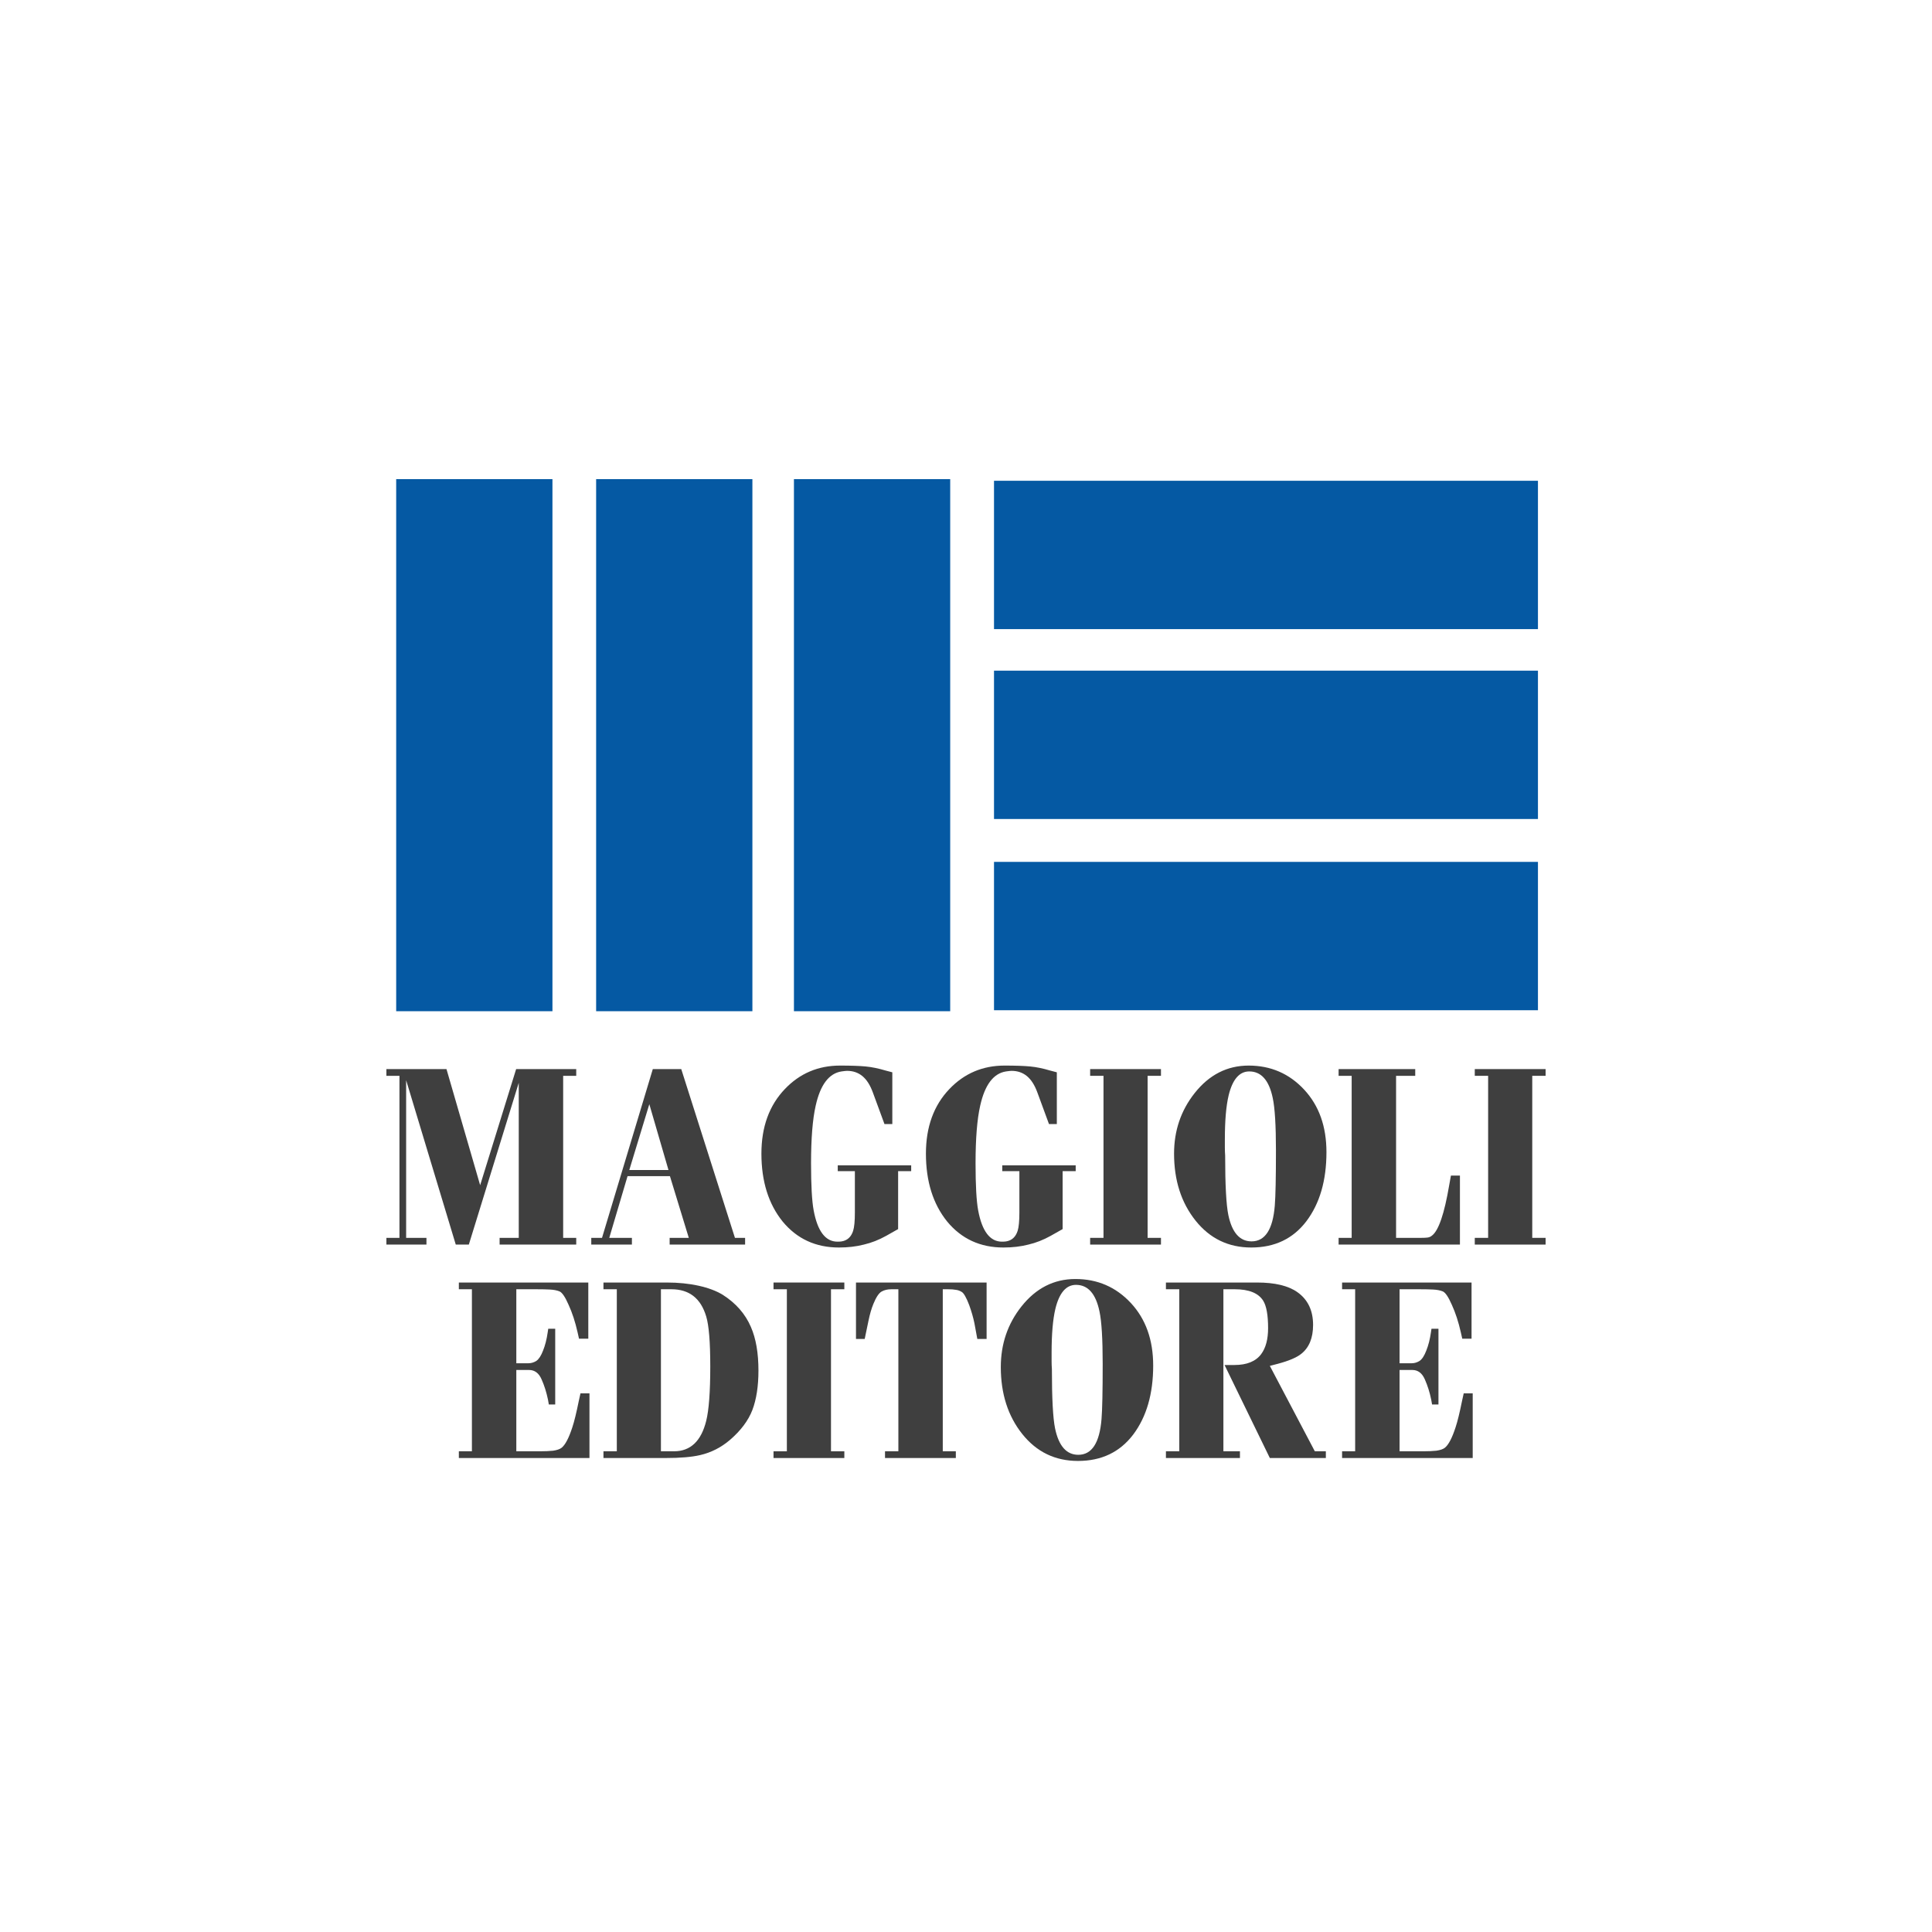
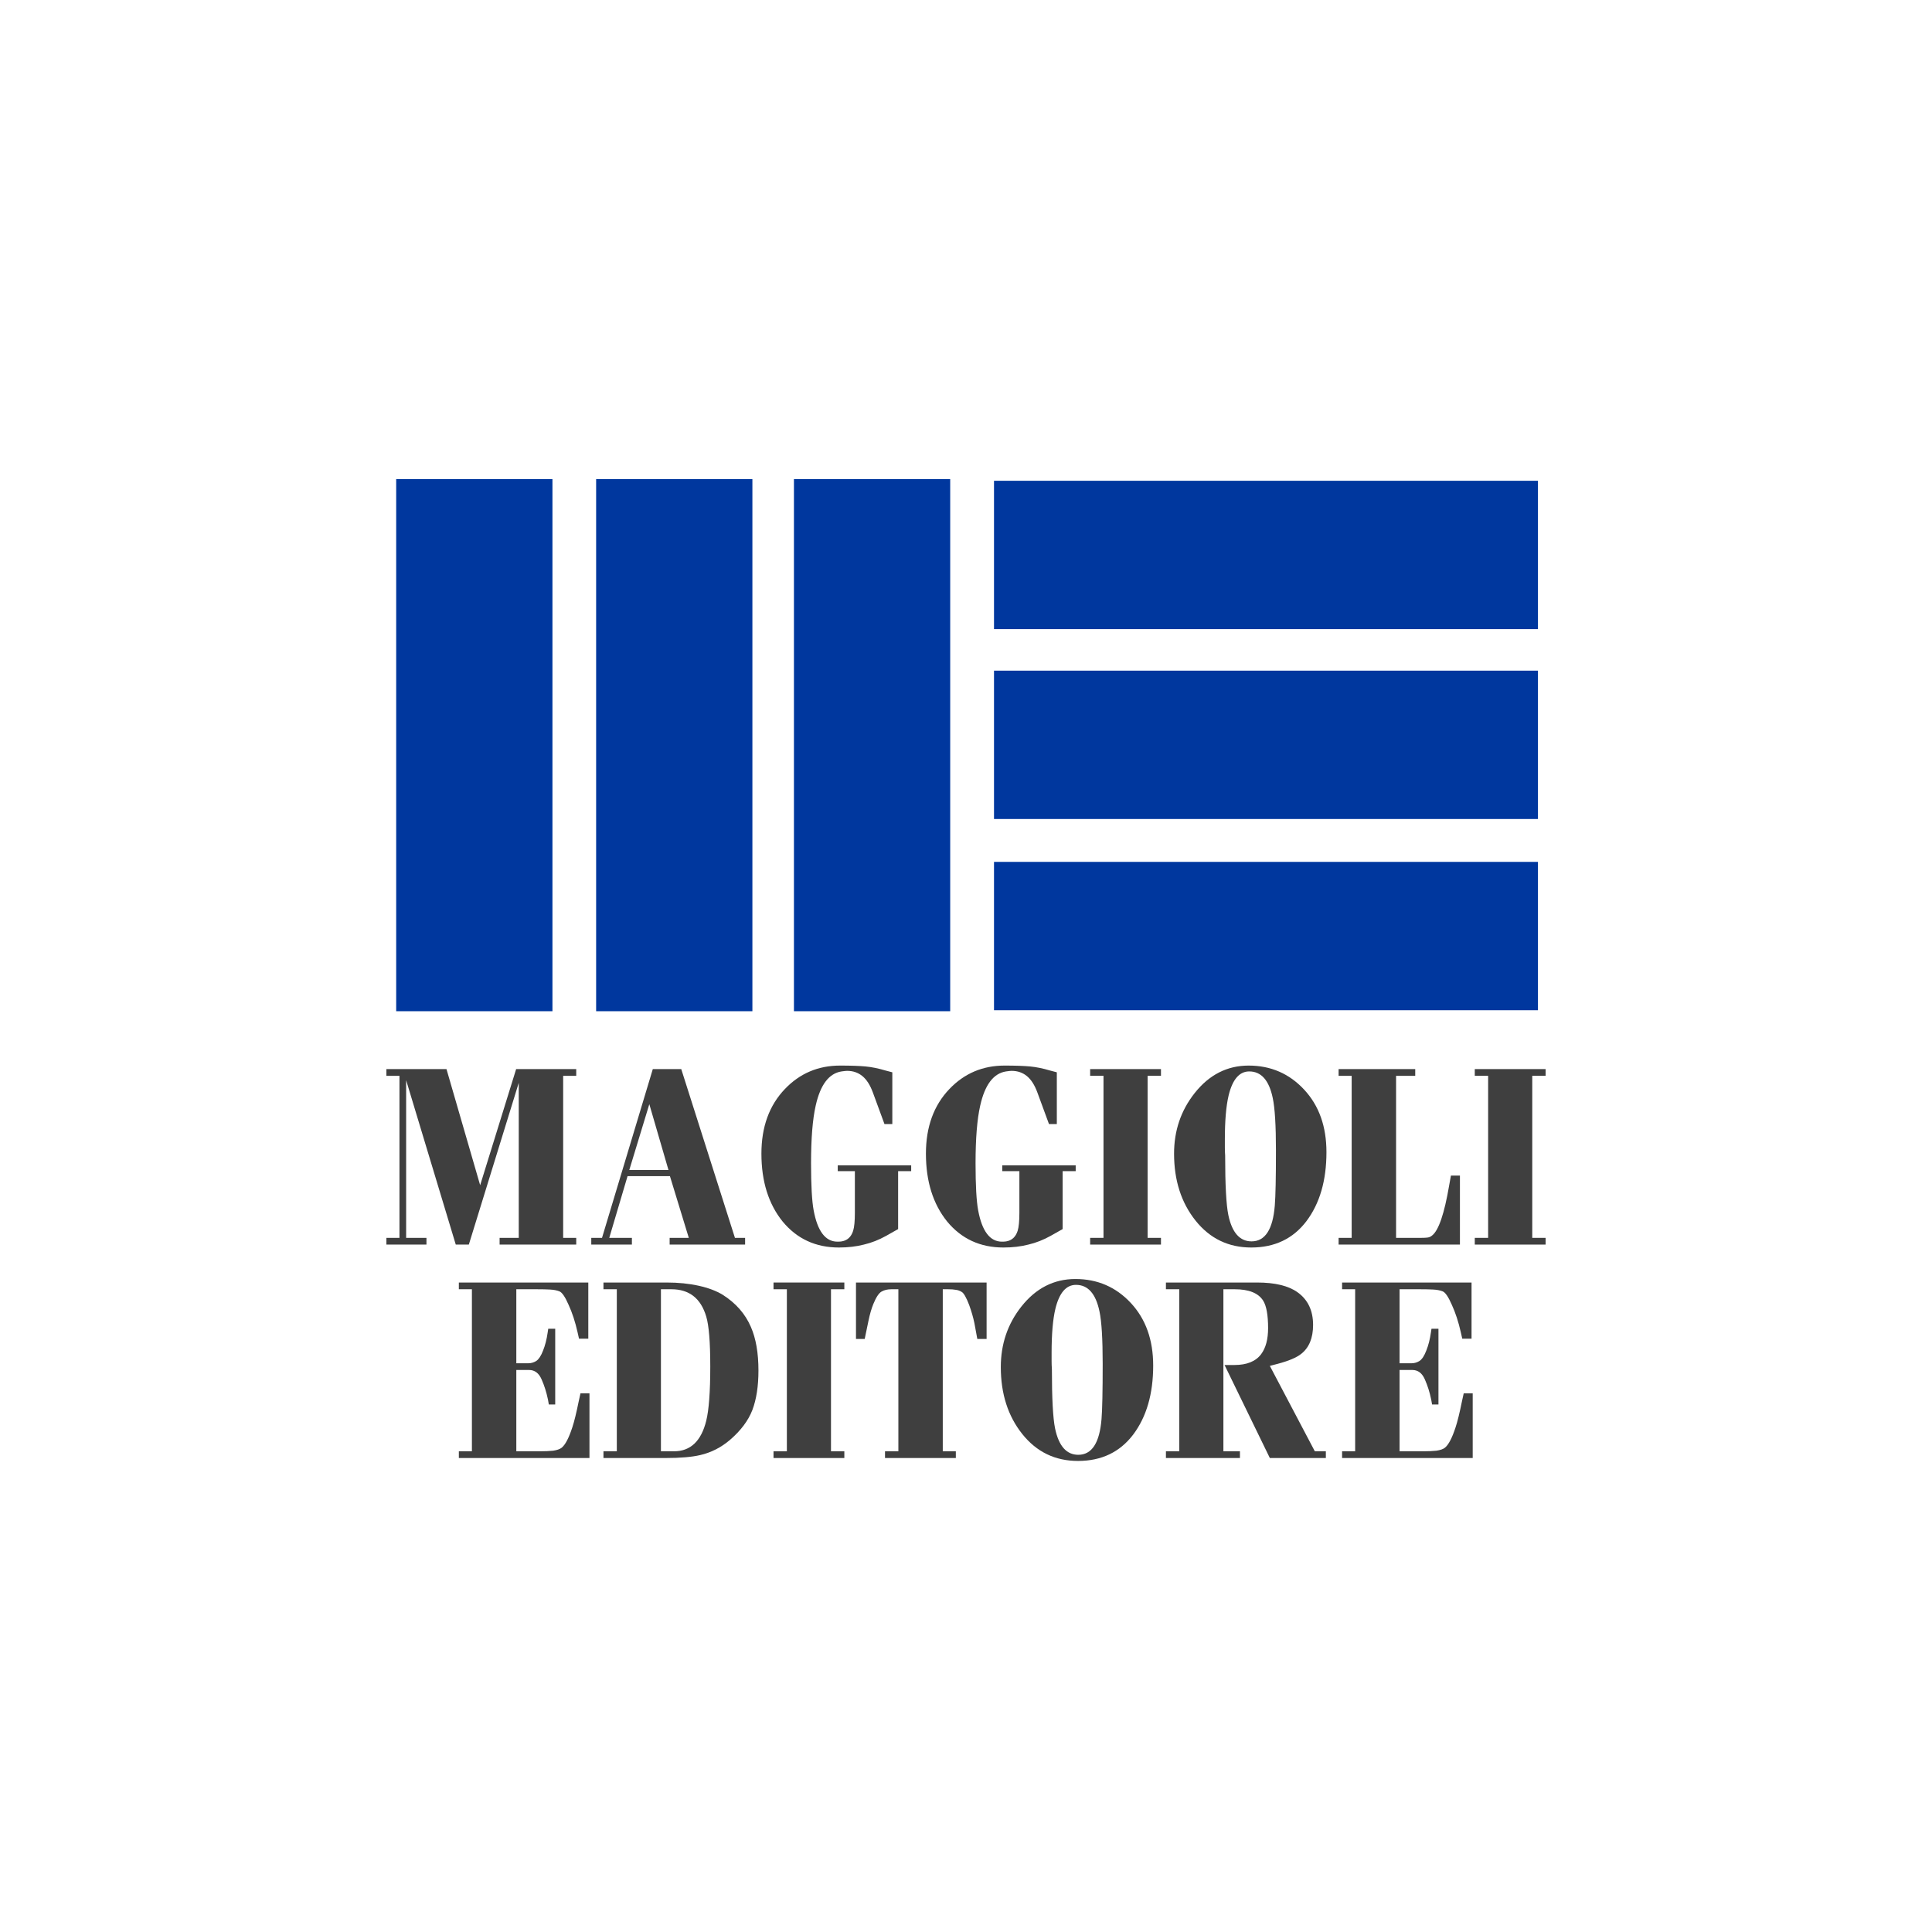
<svg xmlns="http://www.w3.org/2000/svg" width="500" height="500" viewBox="0 0 500 500" fill="none">
  <rect width="500" height="500" fill="white" />
  <path d="M152.553 377.334H118.75V375.593H122.13V333.656H118.75V331.915H152.252V346.449H149.848L149.473 344.784C148.872 342.109 148.096 339.737 147.144 337.668C146.243 335.599 145.441 334.438 144.74 334.186C144.089 333.934 143.288 333.782 142.337 333.732C141.435 333.681 140.258 333.656 138.806 333.656H133.623V352.808H136.778C137.479 352.808 138.155 352.606 138.806 352.202C139.457 351.748 140.033 350.865 140.534 349.553C141.085 348.19 141.485 346.626 141.736 344.859L141.886 343.875H143.689V363.481H142.036L141.811 362.194C141.41 360.276 140.859 358.535 140.158 356.971C139.457 355.356 138.38 354.549 136.928 354.549H133.623V375.593H139.707C141.06 375.593 142.211 375.542 143.163 375.441C144.164 375.29 144.891 375.037 145.341 374.684C146.293 373.927 147.219 372.161 148.121 369.385C148.621 367.871 149.172 365.626 149.773 362.648L150.224 360.604H152.553V377.334Z" fill="#3F3F3F" />
  <path d="M196.287 354.7C196.287 358.737 195.761 362.144 194.71 364.919C193.658 367.644 191.73 370.218 188.926 372.64C186.622 374.608 184.043 375.921 181.189 376.577C179.035 377.081 176.056 377.334 172.25 377.334H156.175V375.593H159.63V333.656H156.175V331.915H172.55C175.555 331.915 178.309 332.193 180.813 332.748C183.317 333.303 185.395 334.085 187.048 335.094C190.453 337.264 192.882 340.04 194.334 343.421C195.636 346.399 196.287 350.158 196.287 354.7ZM183.818 353.64C183.818 347.332 183.467 343.017 182.766 340.696C181.364 336.003 178.359 333.656 173.752 333.656H171.048V375.593H174.428C178.685 375.593 181.464 372.968 182.766 367.72C183.467 364.894 183.818 360.201 183.818 353.64Z" fill="#3F3F3F" />
  <path d="M218.514 377.334H200.186V375.593H203.641V333.656H200.186V331.915H218.514V333.656H215.059V375.593H218.514V377.334Z" fill="#3F3F3F" />
  <path d="M255.332 346.525H252.928L252.177 342.437C251.877 340.974 251.426 339.409 250.825 337.744C250.074 335.776 249.423 334.64 248.872 334.337C248.371 334.035 247.87 333.858 247.369 333.808C246.869 333.707 246.193 333.656 245.341 333.656H243.989V375.593H247.369V377.334H229.041V375.593H232.496V333.656H230.693C229.692 333.656 228.841 333.858 228.139 334.262C227.438 334.665 226.737 335.725 226.036 337.441C225.535 338.652 225.11 340.116 224.759 341.831L223.783 346.525H221.529V331.915H255.332V346.525Z" fill="#3F3F3F" />
  <path d="M298.444 353.413C298.444 360.731 296.717 366.685 293.261 371.278C289.806 375.82 285.048 378.091 278.989 378.091C273.08 378.091 268.272 375.769 264.566 371.126C260.861 366.484 259.008 360.705 259.008 353.792C259.008 347.837 260.785 342.614 264.341 338.122C268.097 333.379 272.754 331.007 278.313 331.007C284.022 331.007 288.804 333.076 292.66 337.214C296.516 341.352 298.444 346.752 298.444 353.413ZM285.374 352.959C285.374 346.499 285.098 341.983 284.548 339.409C283.596 334.817 281.568 332.521 278.463 332.521C275.909 332.521 274.131 334.59 273.13 338.728C272.479 341.453 272.153 345.238 272.153 350.082C272.153 350.839 272.153 351.571 272.153 352.278C272.153 352.984 272.178 353.64 272.228 354.246C272.228 361.866 272.504 367.013 273.055 369.688C274.006 374.23 276.009 376.501 279.064 376.501C282.569 376.501 284.573 373.423 285.073 367.266C285.274 364.793 285.374 360.024 285.374 352.959Z" fill="#3F3F3F" />
  <path d="M343.13 377.334H328.633L316.914 353.262H319.468C322.673 353.262 324.977 352.328 326.379 350.461C327.581 348.846 328.182 346.6 328.182 343.724C328.182 340.343 327.756 337.971 326.905 336.608C325.653 334.64 323.199 333.656 319.544 333.656H316.614V375.593H320.896V377.334H301.741V375.593H305.196V333.656H301.741V331.915H325.328C329.935 331.915 333.415 332.748 335.769 334.413C338.473 336.331 339.825 339.157 339.825 342.891C339.825 346.272 338.799 348.77 336.745 350.385C335.544 351.344 333.515 352.202 330.661 352.959L328.633 353.489L340.276 375.593H343.13V377.334Z" fill="#3F3F3F" />
  <path d="M381.135 377.334H347.332V375.593H350.713V333.656H347.332V331.915H380.835V346.449H378.431L378.055 344.784C377.454 342.109 376.678 339.737 375.727 337.668C374.825 335.599 374.024 334.438 373.323 334.186C372.672 333.934 371.871 333.782 370.919 333.732C370.018 333.681 368.841 333.656 367.389 333.656H362.206V352.808H365.361C366.062 352.808 366.738 352.606 367.389 352.202C368.04 351.748 368.616 350.865 369.116 349.553C369.667 348.19 370.068 346.626 370.318 344.859L370.469 343.875H372.271V363.481H370.619L370.393 362.194C369.993 360.276 369.442 358.535 368.741 356.971C368.04 355.356 366.963 354.549 365.511 354.549H362.206V375.593H368.29C369.642 375.593 370.794 375.542 371.746 375.441C372.747 375.29 373.473 375.037 373.924 374.684C374.875 373.927 375.802 372.161 376.703 369.385C377.204 367.871 377.755 365.626 378.356 362.648L378.807 360.604H381.135V377.334Z" fill="#3F3F3F" />
  <path d="M149.127 322.098H129.296V320.357H134.253V280.237L121.333 322.098H117.953L105.108 279.556V320.357H110.366V322.098H100V320.357H103.38V278.421H100V276.68H115.549L124.263 306.732L133.577 276.68H149.127V278.421H145.746V320.357H149.127V322.098Z" fill="#3F3F3F" />
  <path d="M192.832 322.098H173.302V320.357H178.26L173.377 304.385H162.41L157.677 320.357H163.537V322.098H153.02V320.357H155.8L168.945 276.68H176.307L190.203 320.357H192.832V322.098ZM173.001 302.795L168.044 285.763L162.861 302.795H173.001Z" fill="#3F3F3F" />
  <path d="M235.813 303.098H232.433V318.086L229.353 319.827C227.45 320.887 225.522 321.644 223.569 322.098C221.616 322.603 219.463 322.855 217.109 322.855C211.1 322.855 206.242 320.61 202.536 316.118C198.881 311.576 197.053 305.722 197.053 298.556C197.053 291.642 199.081 286.066 203.137 281.827C206.993 277.79 211.751 275.771 217.409 275.771C220.214 275.771 222.417 275.847 224.02 275.998C225.622 276.15 227.35 276.503 229.203 277.058L230.931 277.512V290.911H228.902L225.898 282.735C225.197 280.818 224.295 279.405 223.193 278.496C222.092 277.588 220.765 277.134 219.212 277.134C218.962 277.134 218.486 277.184 217.785 277.285C214.53 277.79 212.301 280.742 211.1 286.142C210.298 289.674 209.898 294.645 209.898 301.054C209.898 306.757 210.123 310.819 210.574 313.242C211.575 318.641 213.629 321.341 216.733 321.341C217.234 321.341 217.61 321.316 217.86 321.266C219.312 321.013 220.289 320.105 220.79 318.54C221.09 317.582 221.24 316.017 221.24 313.847V303.098H216.809V301.584H235.813V303.098Z" fill="#3F3F3F" />
  <path d="M278.389 303.098H275.008V318.086L271.928 319.827C270.025 320.887 268.097 321.644 266.144 322.098C264.191 322.603 262.038 322.855 259.684 322.855C253.675 322.855 248.817 320.61 245.112 316.118C241.456 311.576 239.628 305.722 239.628 298.556C239.628 291.642 241.656 286.066 245.713 281.827C249.569 277.79 254.326 275.771 259.985 275.771C262.789 275.771 264.993 275.847 266.595 275.998C268.198 276.15 269.925 276.503 271.778 277.058L273.506 277.512V290.911H271.478L268.473 282.735C267.772 280.818 266.871 279.405 265.769 278.496C264.667 277.588 263.34 277.134 261.788 277.134C261.537 277.134 261.061 277.184 260.36 277.285C257.105 277.79 254.877 280.742 253.675 286.142C252.874 289.674 252.473 294.645 252.473 301.054C252.473 306.757 252.698 310.819 253.149 313.242C254.151 318.641 256.204 321.341 259.309 321.341C259.81 321.341 260.185 321.316 260.436 321.266C261.888 321.013 262.864 320.105 263.365 318.54C263.666 317.582 263.816 316.017 263.816 313.847V303.098H259.384V301.584H278.389V303.098Z" fill="#3F3F3F" />
  <path d="M300.457 322.098H282.128V320.357H285.584V278.421H282.128V276.68H300.457V278.421H297.001V320.357H300.457V322.098Z" fill="#3F3F3F" />
  <path d="M343.284 298.178C343.284 305.495 341.556 311.45 338.101 316.042C334.645 320.584 329.888 322.855 323.828 322.855C317.919 322.855 313.112 320.534 309.406 315.891C305.7 311.248 303.847 305.47 303.847 298.556C303.847 292.601 305.625 287.378 309.181 282.887C312.936 278.143 317.594 275.771 323.152 275.771C328.861 275.771 333.644 277.84 337.5 281.978C341.356 286.117 343.284 291.516 343.284 298.178ZM330.213 297.724C330.213 291.264 329.938 286.747 329.387 284.174C328.436 279.581 326.408 277.285 323.303 277.285C320.749 277.285 318.971 279.354 317.969 283.492C317.318 286.217 316.993 290.002 316.993 294.847C316.993 295.604 316.993 296.336 316.993 297.042C316.993 297.749 317.018 298.405 317.068 299.01C317.068 306.631 317.343 311.778 317.894 314.453C318.846 318.995 320.849 321.266 323.904 321.266C327.409 321.266 329.412 318.187 329.913 312.03C330.113 309.558 330.213 304.789 330.213 297.724Z" fill="#3F3F3F" />
-   <path d="M377.829 322.098H346.43V320.357H349.81V278.421H346.43V276.68H366.261V278.421H361.303V320.357H365.961C366.712 320.357 367.313 320.357 367.763 320.357C368.464 320.357 369.015 320.332 369.416 320.281C369.867 320.231 370.267 320.054 370.618 319.752C372.321 318.44 373.798 314.1 375.05 306.732L375.5 304.234H377.829V322.098Z" fill="#3F3F3F" />
+   <path d="M377.829 322.098H346.43V320.357H349.81V278.421H346.43V276.68H366.261V278.421H361.303V320.357H365.961C366.712 320.357 367.313 320.357 367.763 320.357C368.465 320.357 369.015 320.332 369.416 320.281C369.867 320.231 370.267 320.054 370.618 319.752C372.321 318.44 373.798 314.1 375.05 306.732L375.5 304.234H377.829V322.098Z" fill="#3F3F3F" />
  <path d="M400 322.098H381.671V320.357H385.127V278.421H381.671V276.68H400V278.421H396.545V320.357H400V322.098Z" fill="#3F3F3F" />
-   <path d="M102.533 192.851V124H122.753H142.973V192.851V261.702H122.753H102.533V192.851V192.851Z" fill="#0559A3" />
-   <path d="M154.279 192.851V124H174.499H194.719V192.851V261.702H174.499H154.279V192.851V192.851Z" fill="#0559A3" />
-   <path d="M205.471 192.851V124H225.691H245.911V192.851V261.702H225.691H205.471V192.851Z" fill="#0559A3" />
-   <path d="M257.248 242.25V223.054H327.635H398.021V242.25V261.447H327.635H257.248V242.25Z" fill="#0559A3" />
-   <path d="M257.248 192.761V173.565H327.635H398.021V192.761V211.957H327.635H257.248V192.761V192.761Z" fill="#0559A3" />
-   <path d="M257.248 143.619V124.423H327.635H398.021V143.619V162.815H327.635H257.248V143.619Z" fill="#0559A3" />
+   <path d="M102.533 192.851V124H122.753H142.973V192.851V261.702H122.753H102.533V192.851V192.851Z" fill="#00379E" />
+   <path d="M154.279 192.851V124H174.499H194.719V192.851V261.702H174.499H154.279V192.851V192.851Z" fill="#00379E" />
+   <path d="M205.471 192.851V124H225.691H245.911V192.851V261.702H225.691H205.471V192.851Z" fill="#00379E" />
+   <path d="M257.248 242.25V223.054H327.635H398.021V242.25V261.447H327.635H257.248V242.25Z" fill="#00379E" />
+   <path d="M257.248 192.761V173.565H327.635H398.021V192.761V211.957H327.635H257.248V192.761V192.761Z" fill="#00379E" />
+   <path d="M257.248 143.619V124.423H327.635H398.021V143.619V162.815H327.635H257.248V143.619Z" fill="#00379E" />
</svg>
